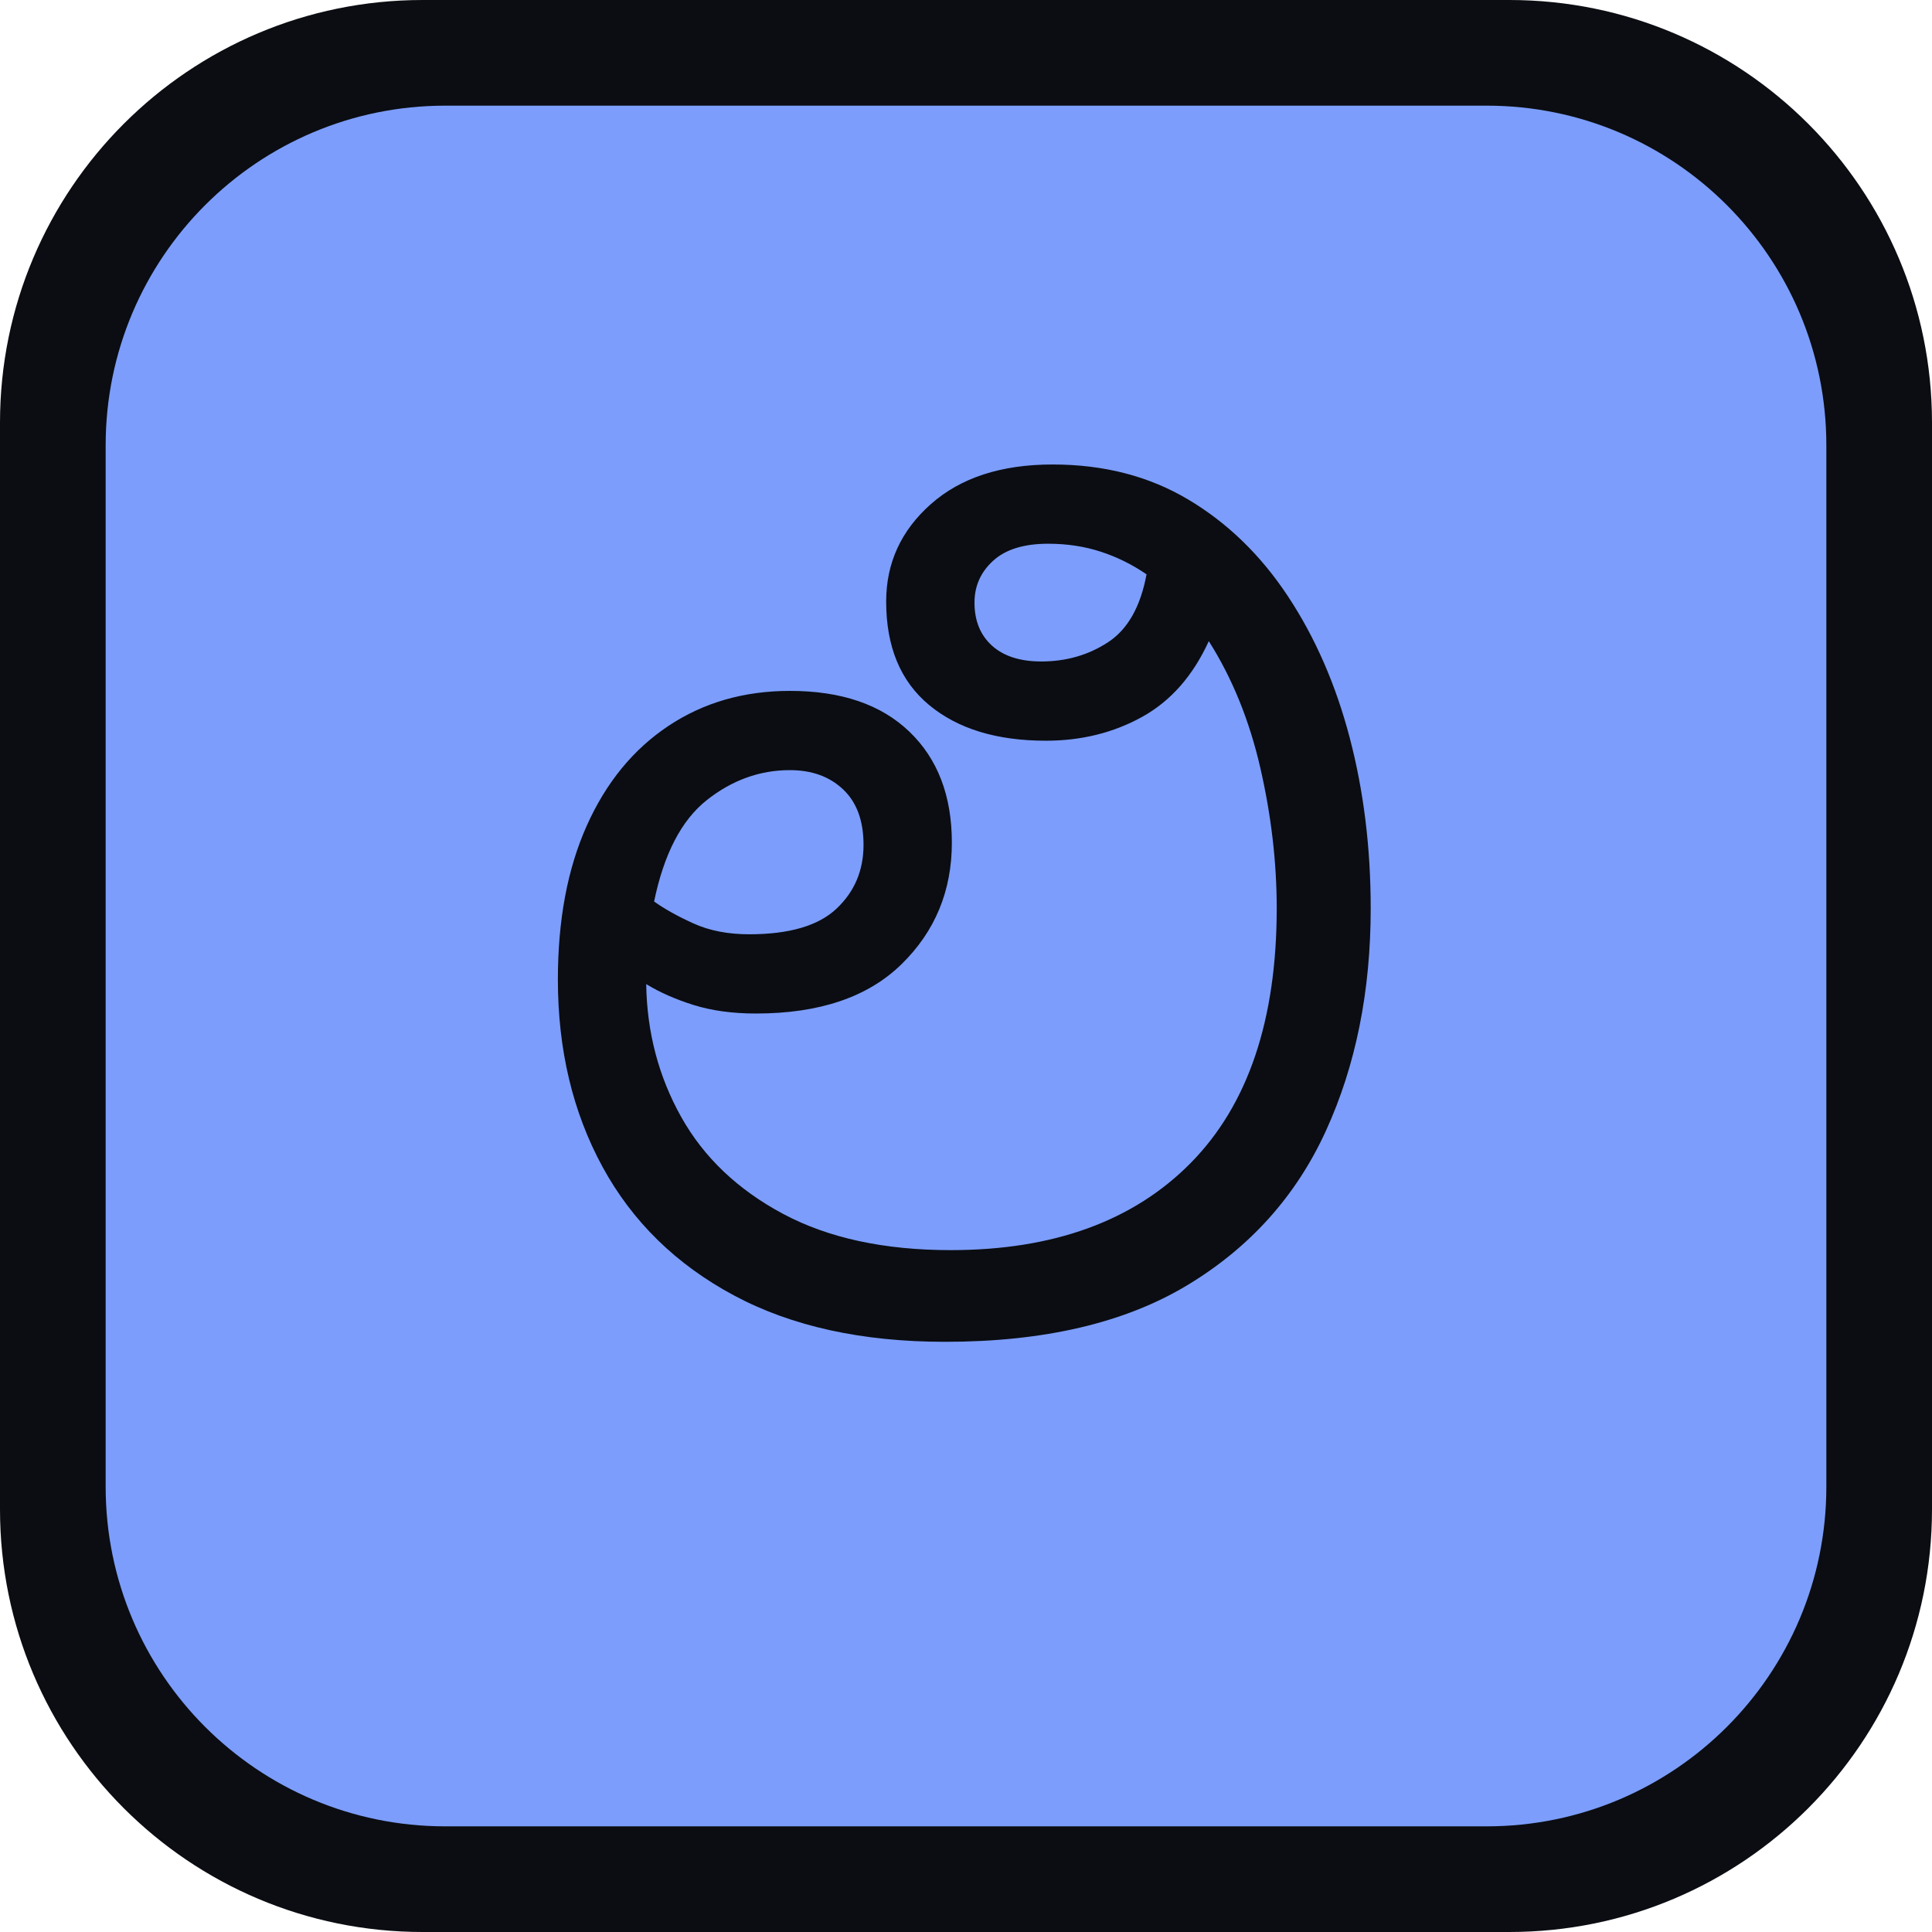
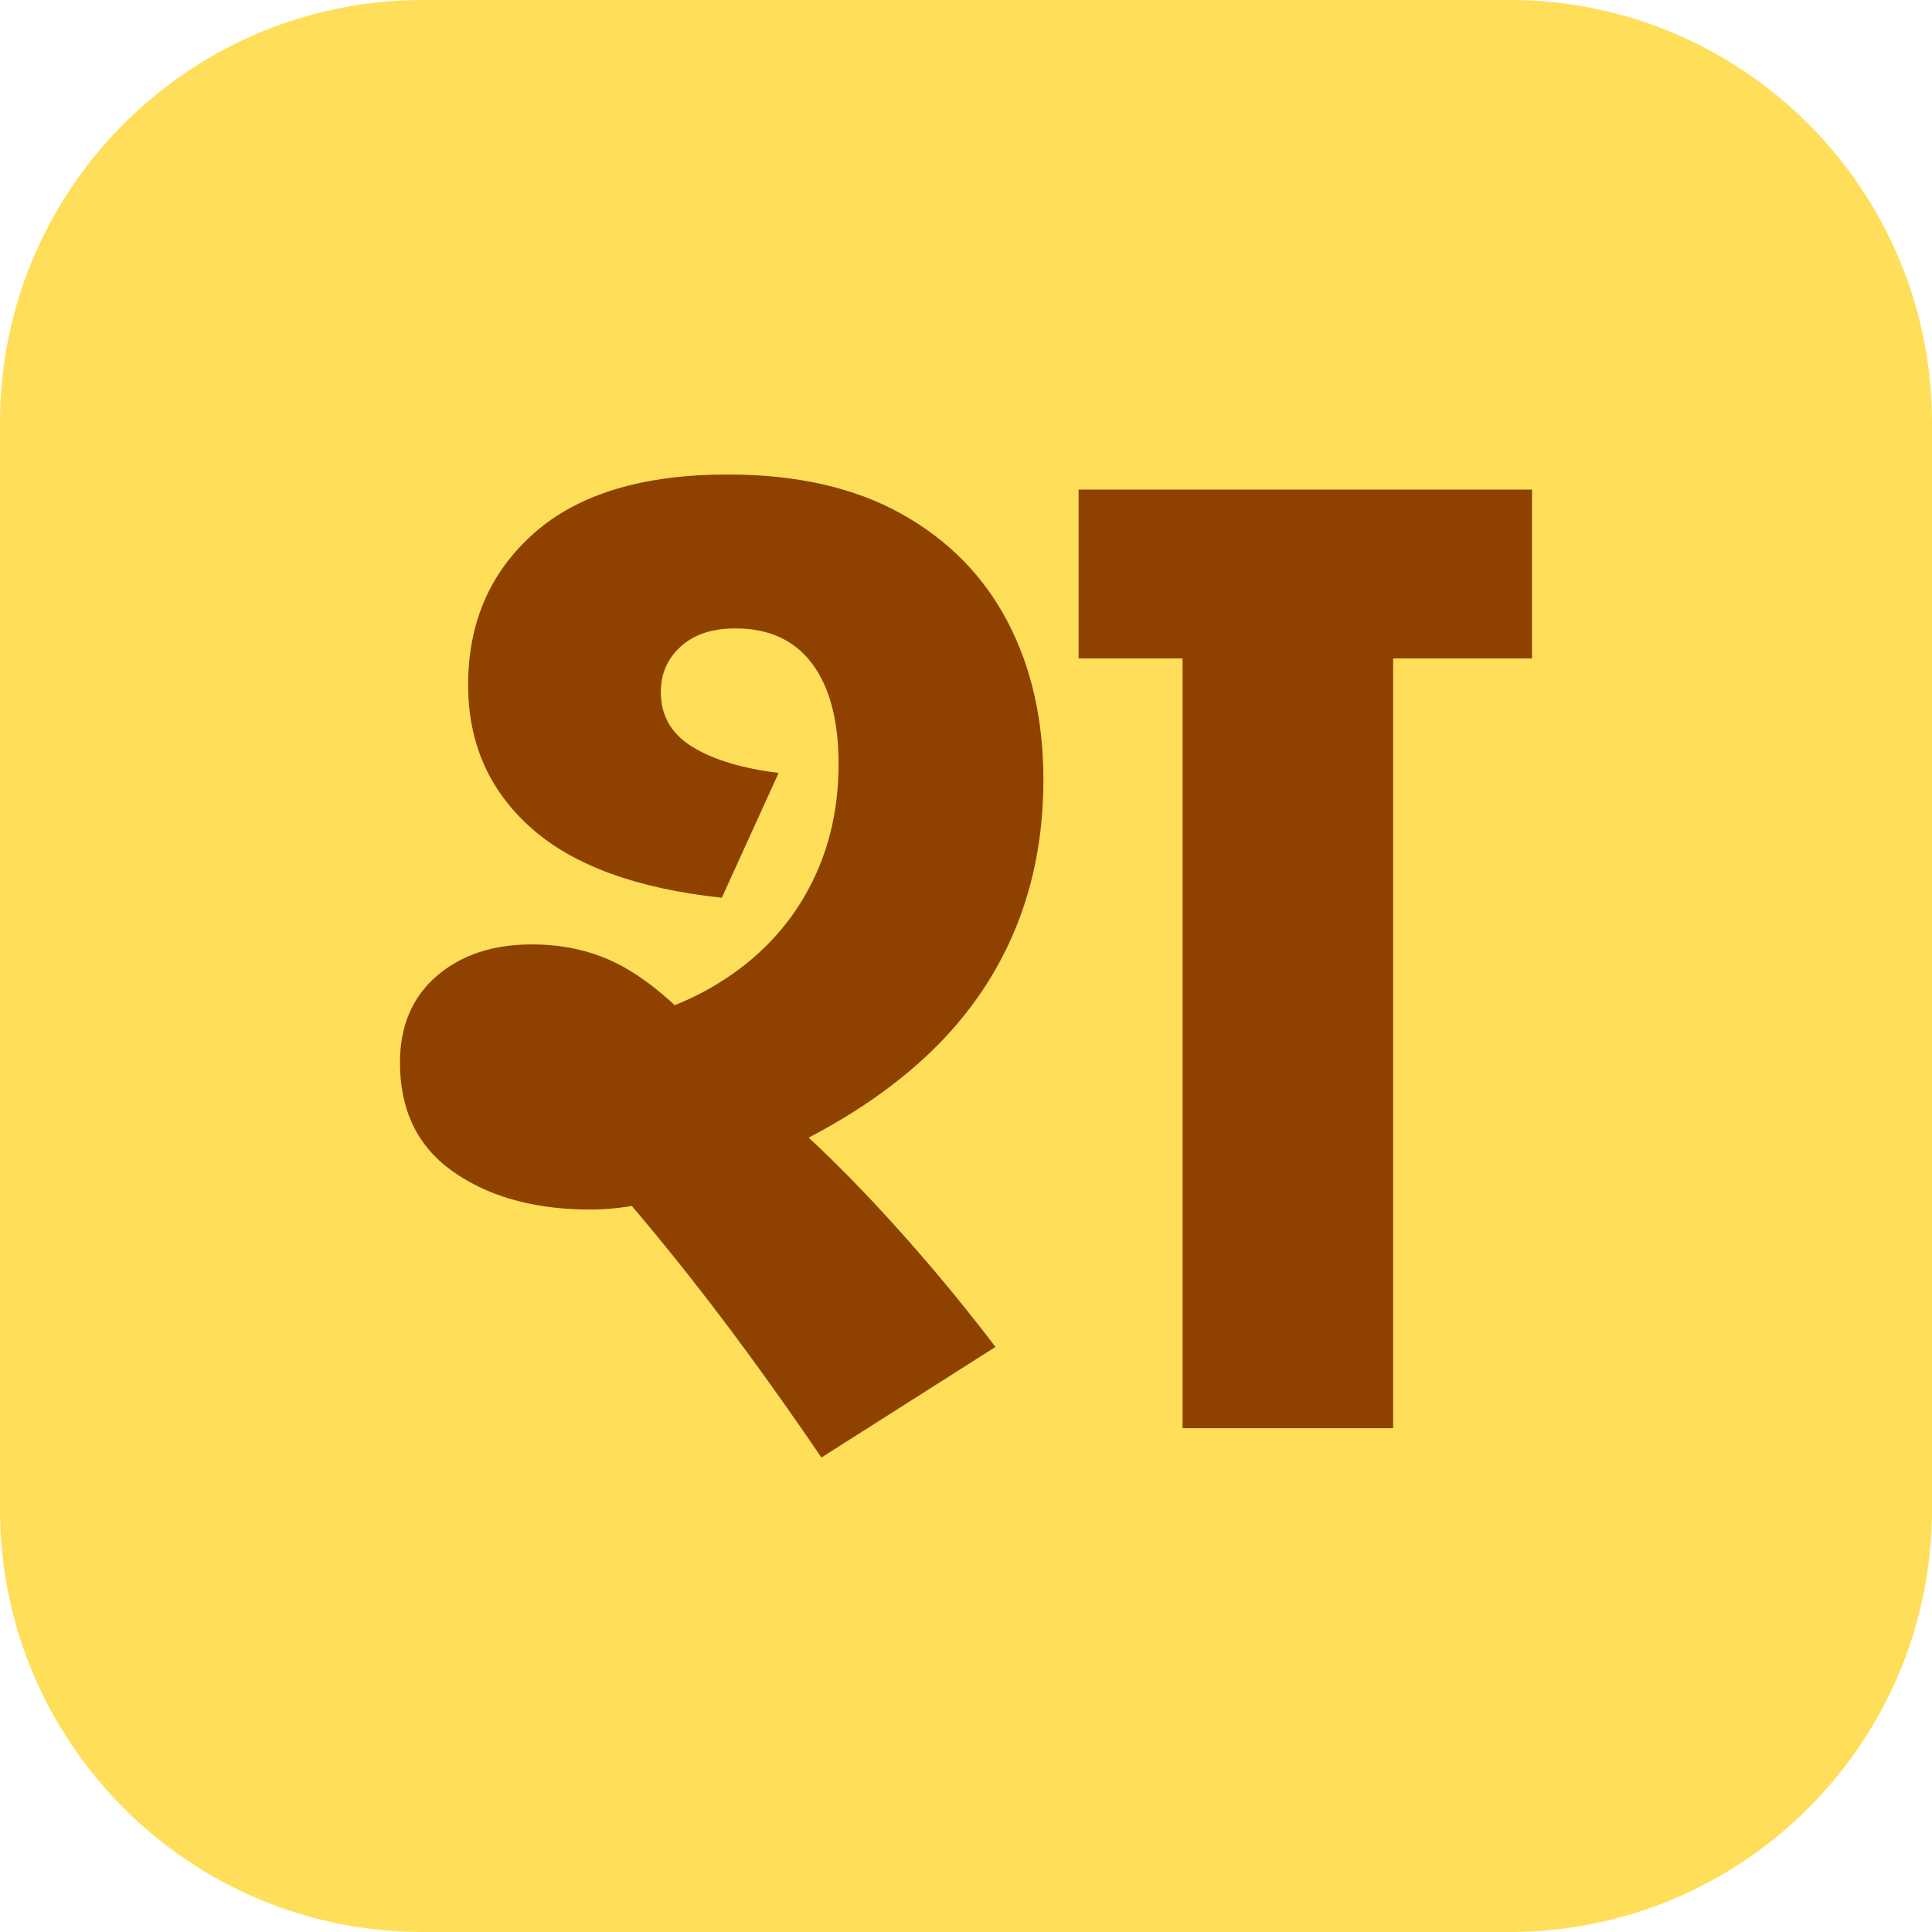
- <svg xmlns="http://www.w3.org/2000/svg" viewBox="0 0 512 512" width="512" height="512">
-   <rect width="512" height="512" rx="112" fill="#0b0d12" />
-   <rect x="28" y="28" width="456" height="456" rx="90" fill="#7c9dfb" />
-   <text x="256" y="352" font-size="300" text-anchor="middle" font-family="Noto Sans Kannada, Kannada Sangam MN, Kannada MN, sans-serif" fill="#0b0d12">ಲಿ</text>
+ <svg xmlns="http://www.w3.org/2000/svg" viewBox="0 0 512 512" width="512" height="512" role="img" aria-label="sha">
+   <rect width="512" height="512" rx="112" fill="#FFDE59" />
+   <path transform="translate(96.75 378.49) scale(0.39991 -0.39991)" fill="#8F4100" d="M681.278 510.131V0H541.719V510.131H472.849V622H773.298V510.131ZM144.25 144.941Q91.32 146.161 57.22 170.821Q23.12 195.48 23.12 242.29Q23.12 278.61 47.415 299.6Q71.71 320.59 110.47 320.59Q144.569 320.59 171.449 305.565Q198.329 290.54 227.599 257.1L240.429 238.54Q290.259 199.2 334.284 152.445Q378.309 105.69 417.749 53.86L302.39 -19.42Q252.22 54.41 205.315 112.73Q158.41 171.05 117.48 212.37L128.05 263.81Q187.32 267.98 228.6 291.565Q269.88 315.15 291.83 353.575Q313.78 392 313.78 440.02Q313.78 483.211 296.295 506.611Q278.81 530.011 245.399 530.011Q222.379 530.011 209.174 518.001Q195.969 505.991 195.969 487.92Q195.969 464.51 216.624 451.67Q237.279 438.83 274.03 434.22L236.41 351.53Q151.92 360.58 110.105 397.715Q68.29 434.85 68.29 492.53Q68.29 554.63 112.195 593.315Q156.1 632 240.349 632Q308.379 632 355.004 606.145Q401.629 580.29 425.569 534.825Q449.509 489.36 449.509 429.75Q449.509 371.9 427.974 324.06Q406.438 276.22 364.183 239.585Q321.928 202.95 260.488 176.8L239.119 165.53Q213.579 156.041 190.489 150.186Q167.399 144.331 144.25 144.941Z" />
</svg>
